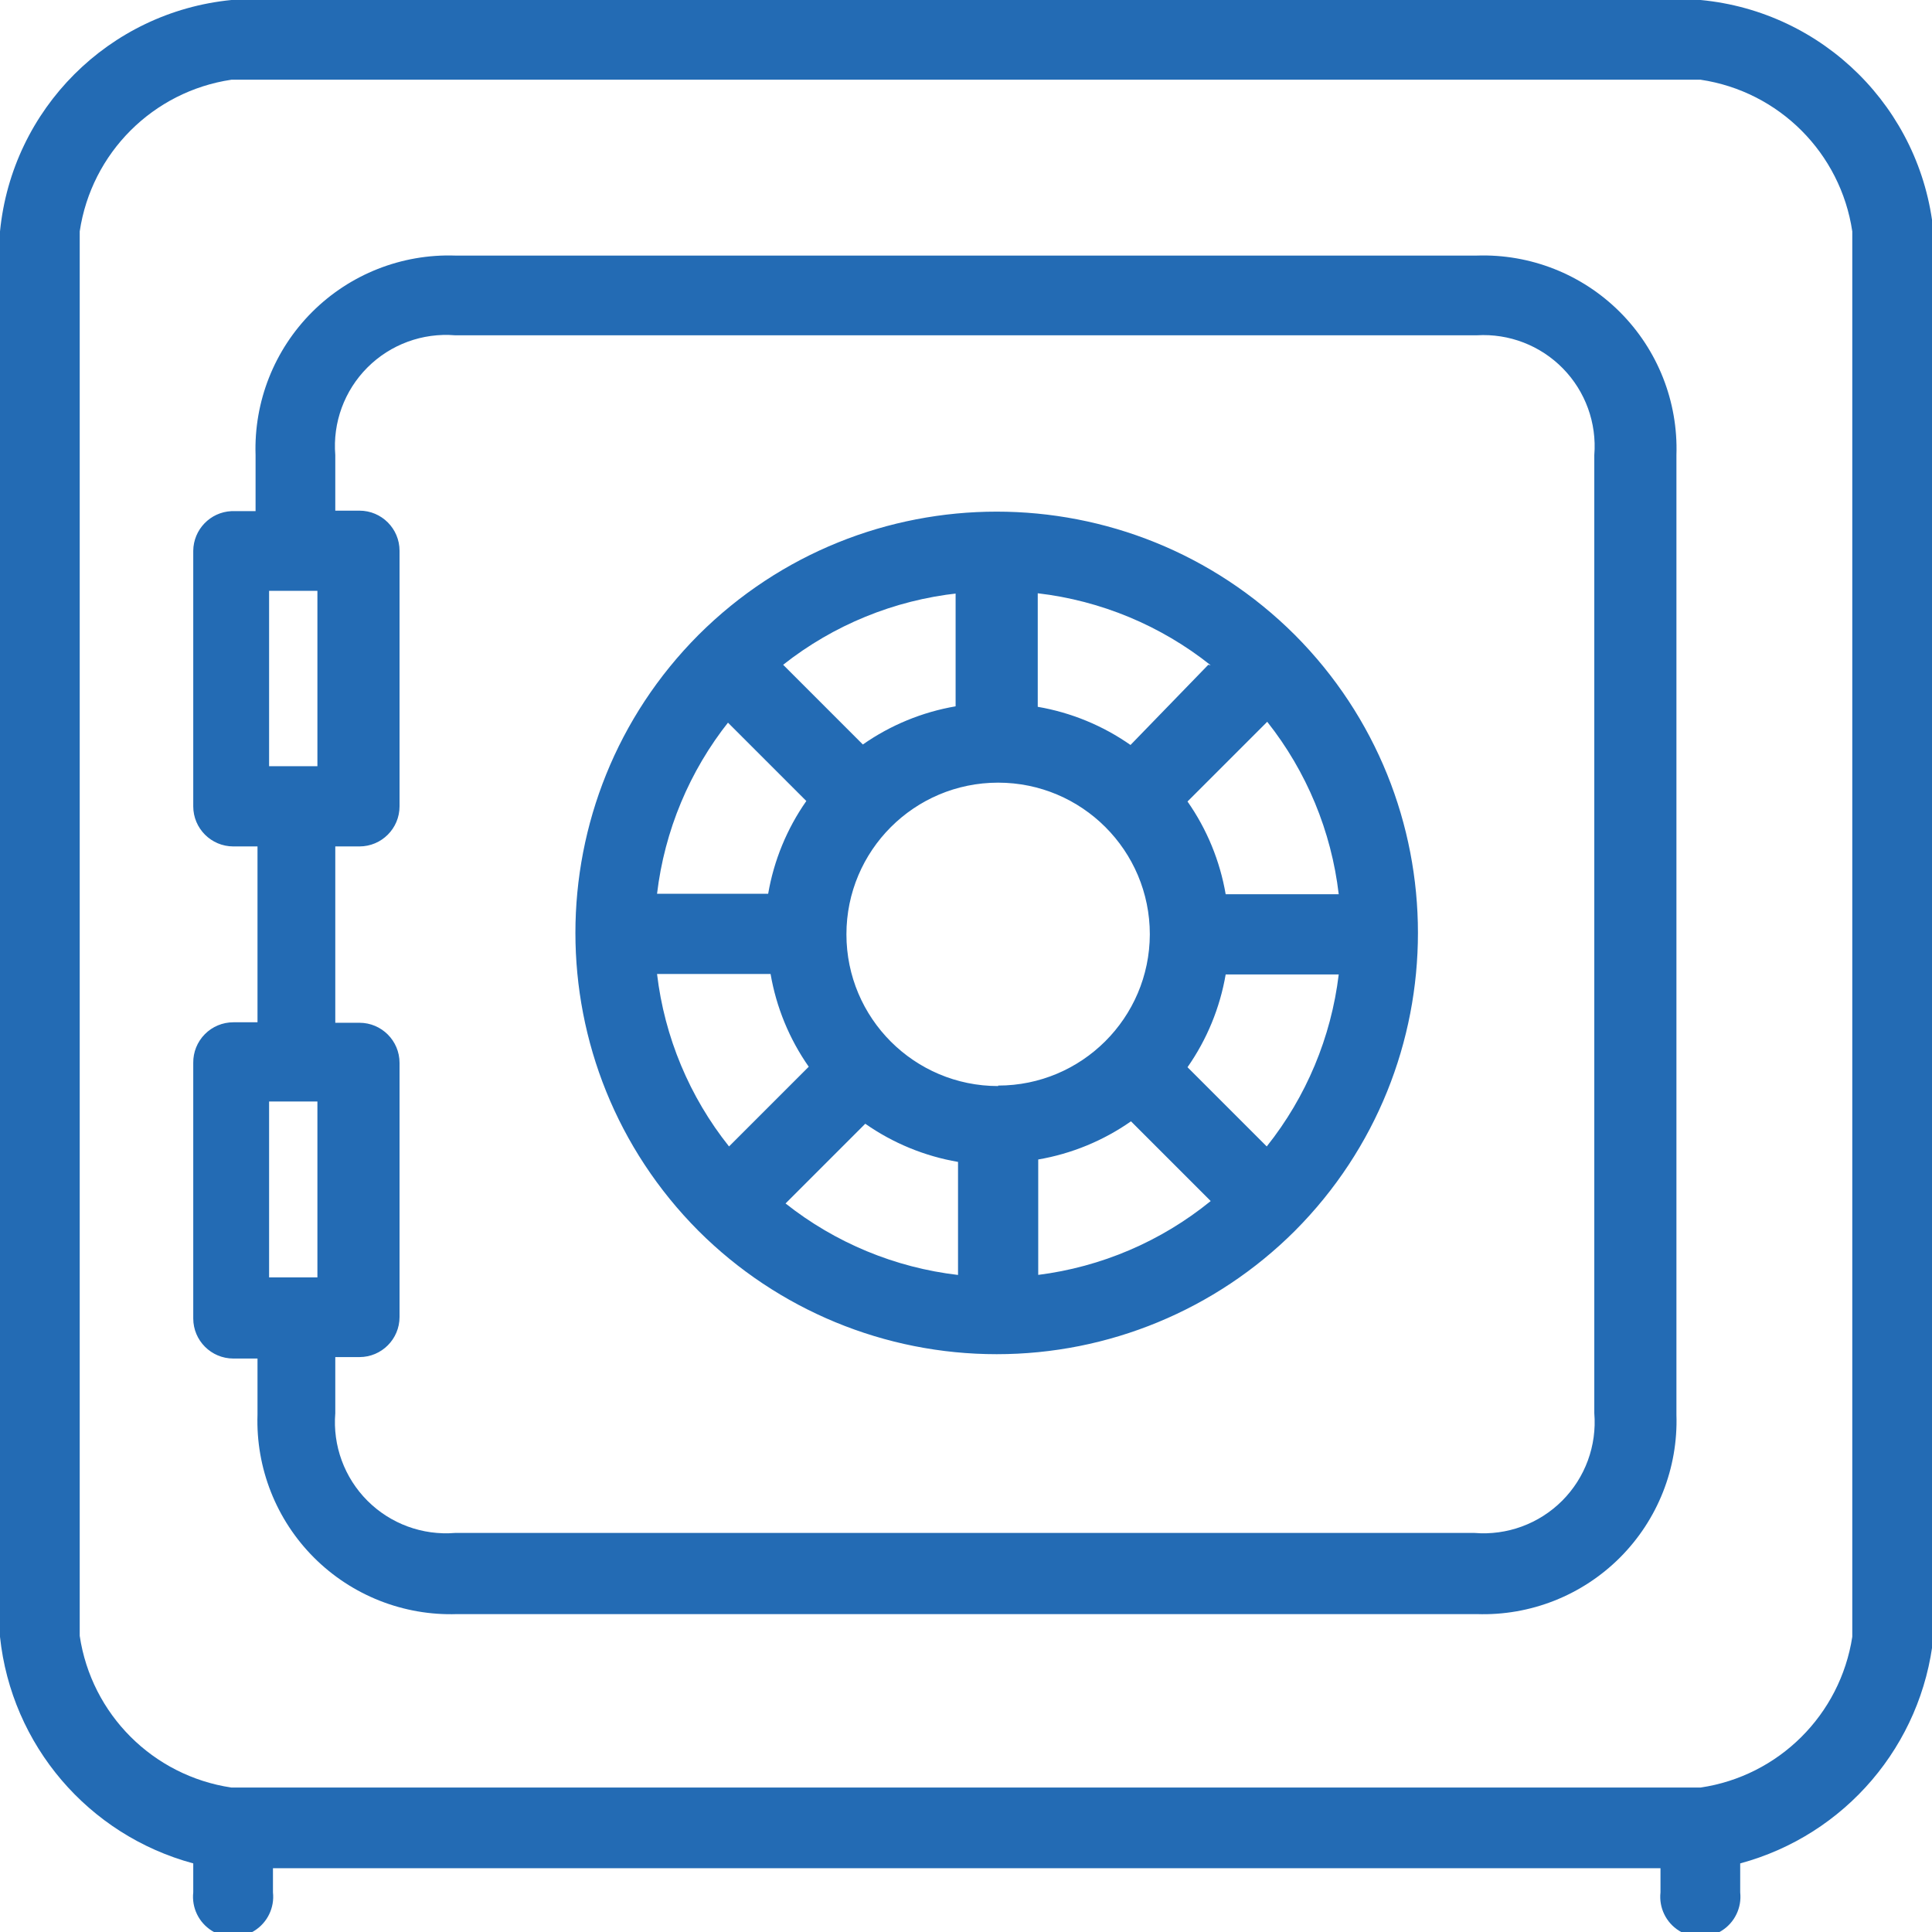
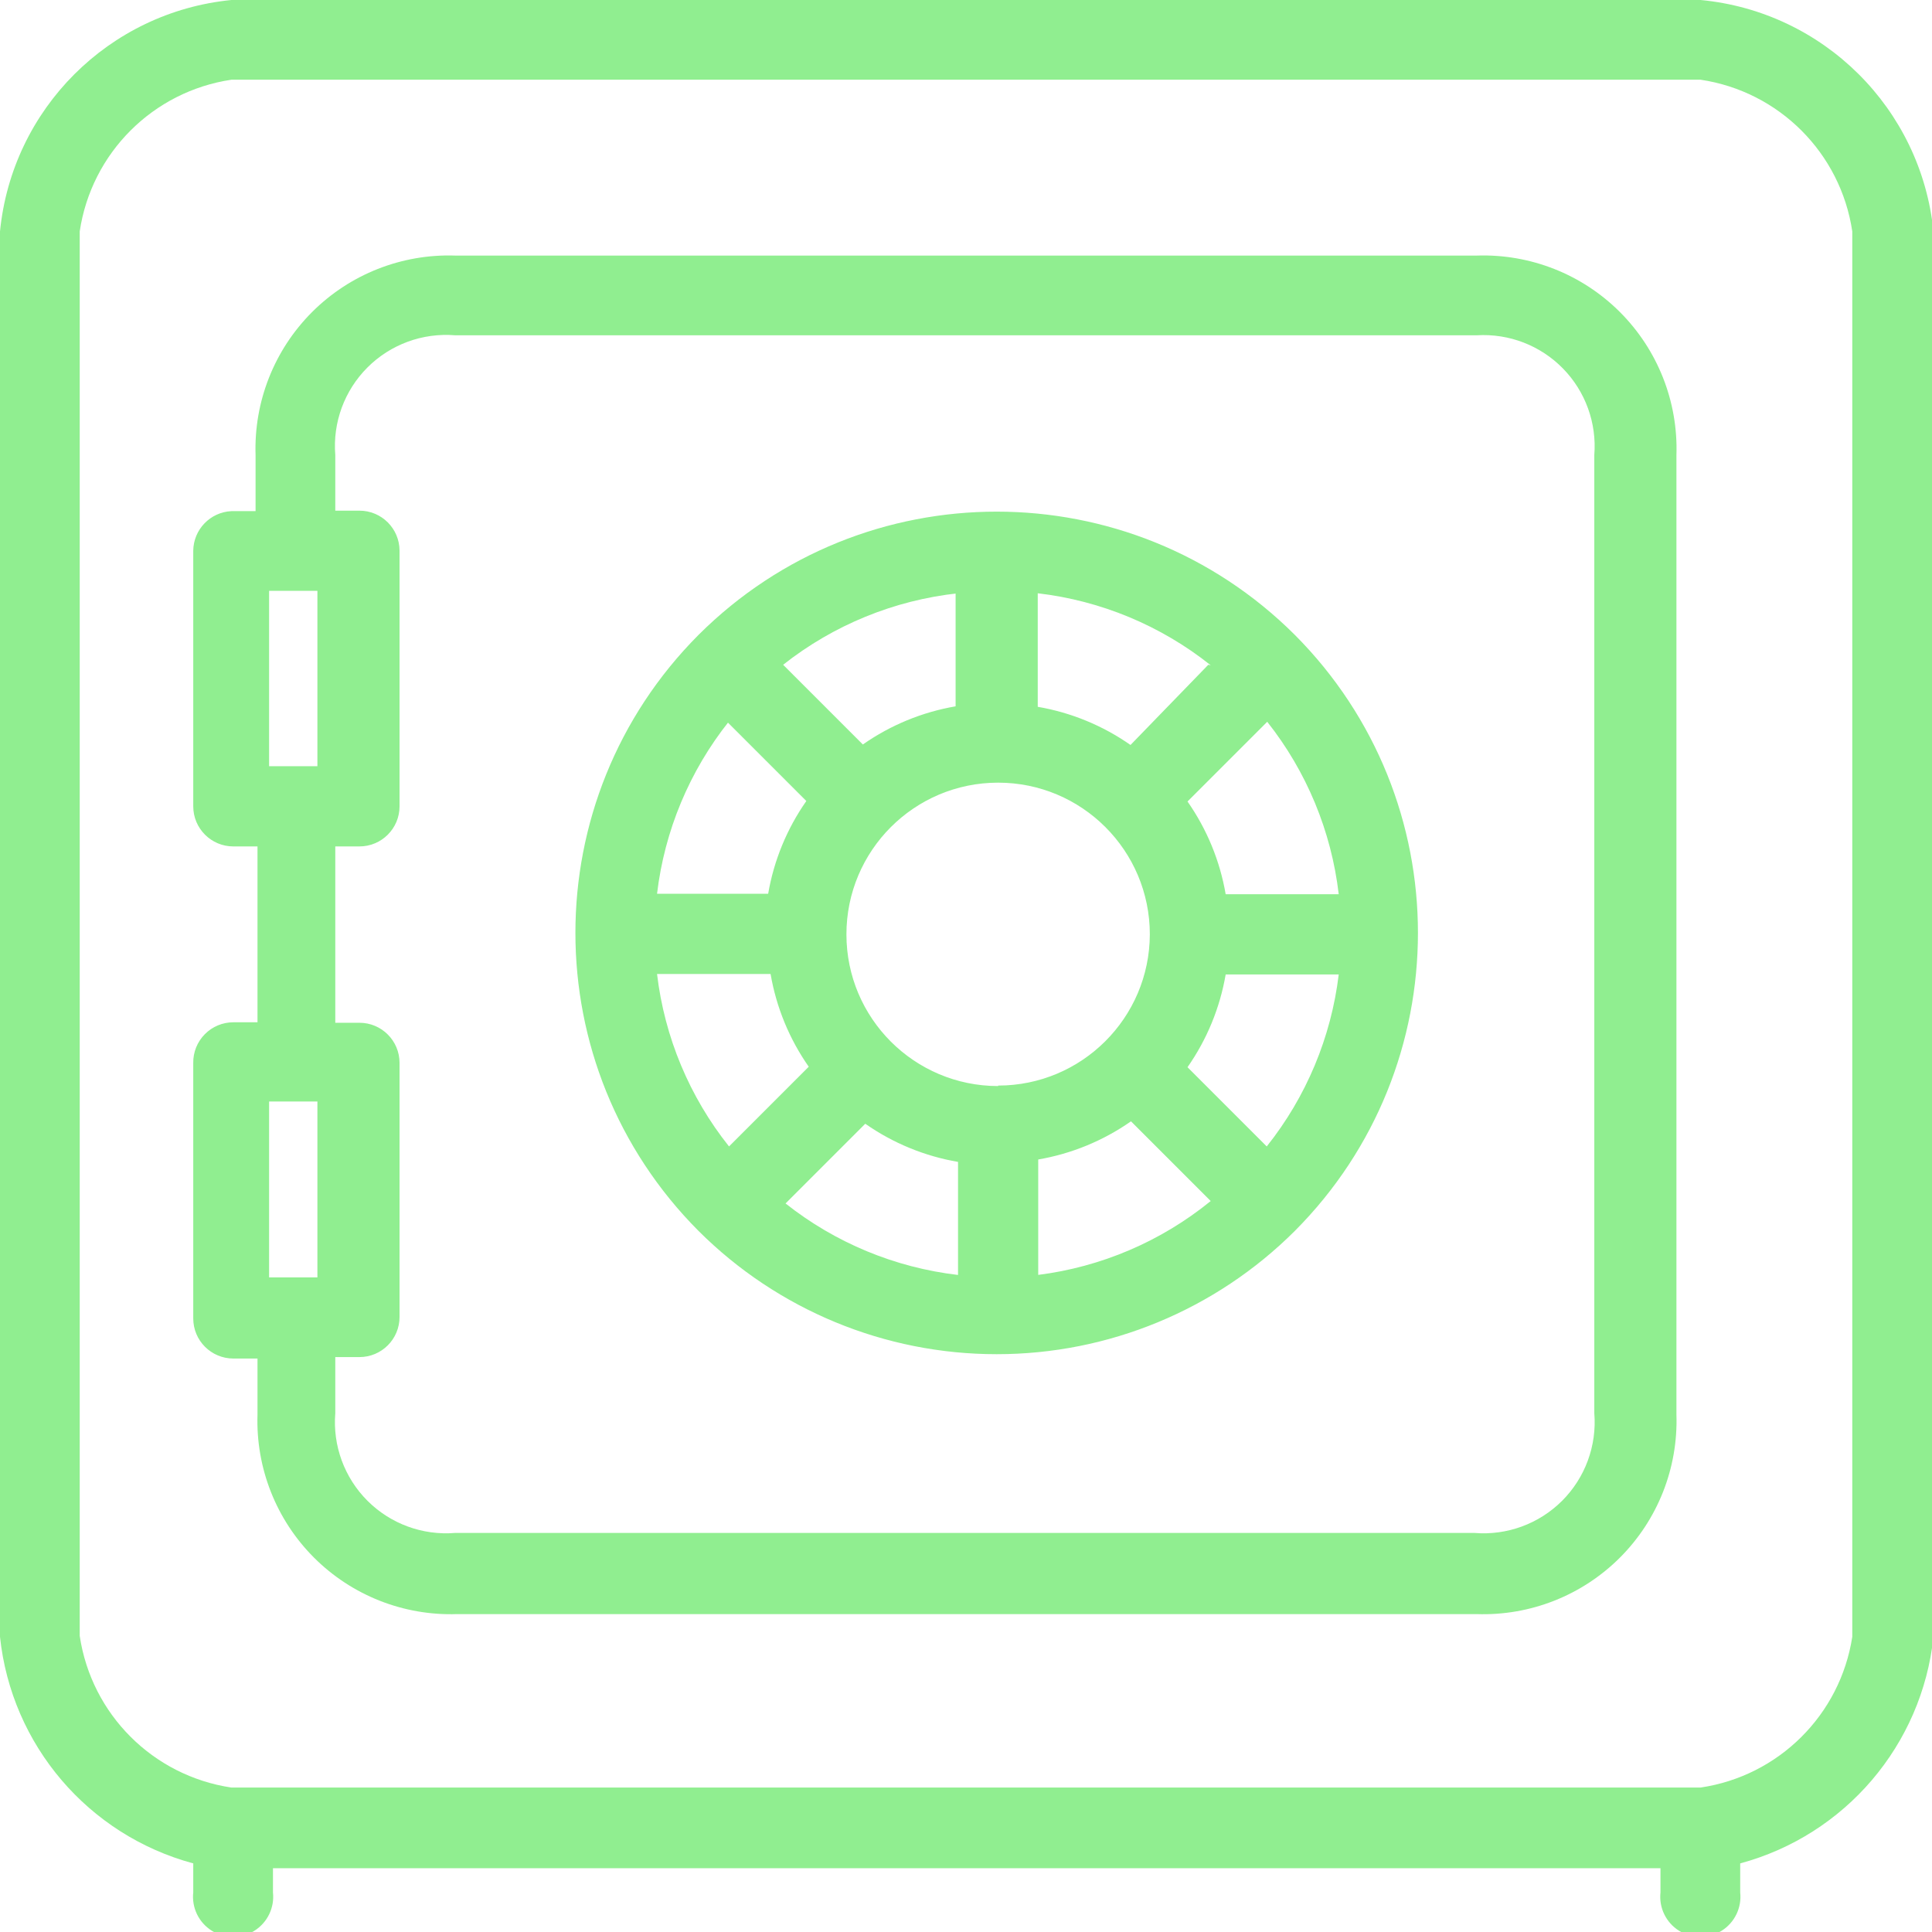
<svg xmlns="http://www.w3.org/2000/svg" viewBox="0 0 39.99 39.99">
  <defs>
-     <style>.cls-1{fill:#236bb4;}</style>
+     <style>.cls-1{fill:#90ee90;}</style>
  </defs>
  <g id="Layer_2" data-name="Layer 2">
    <g id="Layer_1-2" data-name="Layer 1">
      <path class="cls-1" d="M35.2,0H4.79A5.34,5.34,0,0,0,0,4.79V33.88a5.45,5.45,0,0,0,4,4.69v.6a.83.83,0,1,0,1.65,0v-.5H34.37v.5a.83.83,0,1,0,1.65,0v-.6a5.45,5.45,0,0,0,4-4.69V4.79A5.35,5.35,0,0,0,35.2,0Zm3.14,33.88A3.73,3.73,0,0,1,35.2,37H4.79a3.73,3.73,0,0,1-3.14-3.14V4.79A3.73,3.73,0,0,1,4.79,1.65H35.2a3.73,3.73,0,0,1,3.14,3.14ZM30.57,5.29H9.42A4,4,0,0,0,5.29,9.42v1.16h-.5A.83.83,0,0,0,4,11.4v5.29a.83.83,0,0,0,.83.83h.5v3.64h-.5A.83.83,0,0,0,4,22v5.29a.83.83,0,0,0,.83.83h.5v1.16a4,4,0,0,0,4.13,4.13H30.57a4,4,0,0,0,4.13-4.13V9.42A4,4,0,0,0,30.57,5.29Zm-24,21.15h-1V22.8h1Zm0-10.58h-1V12.23h1ZM33,29.25a2.3,2.3,0,0,1-2.48,2.48H9.42a2.3,2.3,0,0,1-2.48-2.48V28.09h.5a.83.83,0,0,0,.83-.83V22a.83.83,0,0,0-.83-.83h-.5V17.52h.5a.83.83,0,0,0,.83-.83V11.4a.83.83,0,0,0-.83-.83h-.5V9.42A2.3,2.3,0,0,1,9.42,6.94H30.57A2.3,2.3,0,0,1,33,9.42Zm-6.2-16.11h0a8.74,8.74,0,0,0-12.34,0h0v0a8.74,8.74,0,0,0,0,12.34l0,0,0,0a8.73,8.73,0,0,0,6.17,2.55h0a8.73,8.73,0,0,0,6.17-2.55l0,0,0,0a8.74,8.74,0,0,0,0-12.34Zm-1.79.62L23.4,15.42a4.75,4.75,0,0,0-1.92-.79V12.28A7.06,7.06,0,0,1,25.06,13.77Zm-5.23-1.48v2.34a4.75,4.75,0,0,0-1.92.79l-1.65-1.65A7.07,7.07,0,0,1,19.83,12.28Zm-4.74,2.65,1.65,1.65a4.75,4.75,0,0,0-.79,1.92H13.6A7.07,7.07,0,0,1,15.09,14.93ZM13.6,20.16h2.35a4.75,4.75,0,0,0,.79,1.92l-1.65,1.65A7.06,7.06,0,0,1,13.6,20.16Zm6.23,6.23a7.07,7.07,0,0,1-3.57-1.48l1.65-1.65a4.75,4.75,0,0,0,1.92.79Zm.83-3.91a3.14,3.14,0,1,1,3.14-3.14A3.14,3.14,0,0,1,20.66,22.47Zm.83,3.91V24a4.75,4.75,0,0,0,1.92-.79l1.65,1.65A7.06,7.06,0,0,1,21.48,26.39Zm4.74-2.65-1.65-1.65a4.75,4.75,0,0,0,.79-1.92h2.34A7.07,7.07,0,0,1,26.22,23.73Zm-.86-5.23a4.75,4.75,0,0,0-.79-1.92l1.65-1.65a7.07,7.07,0,0,1,1.48,3.57Z" />
    </g>
  </g>
</svg>
